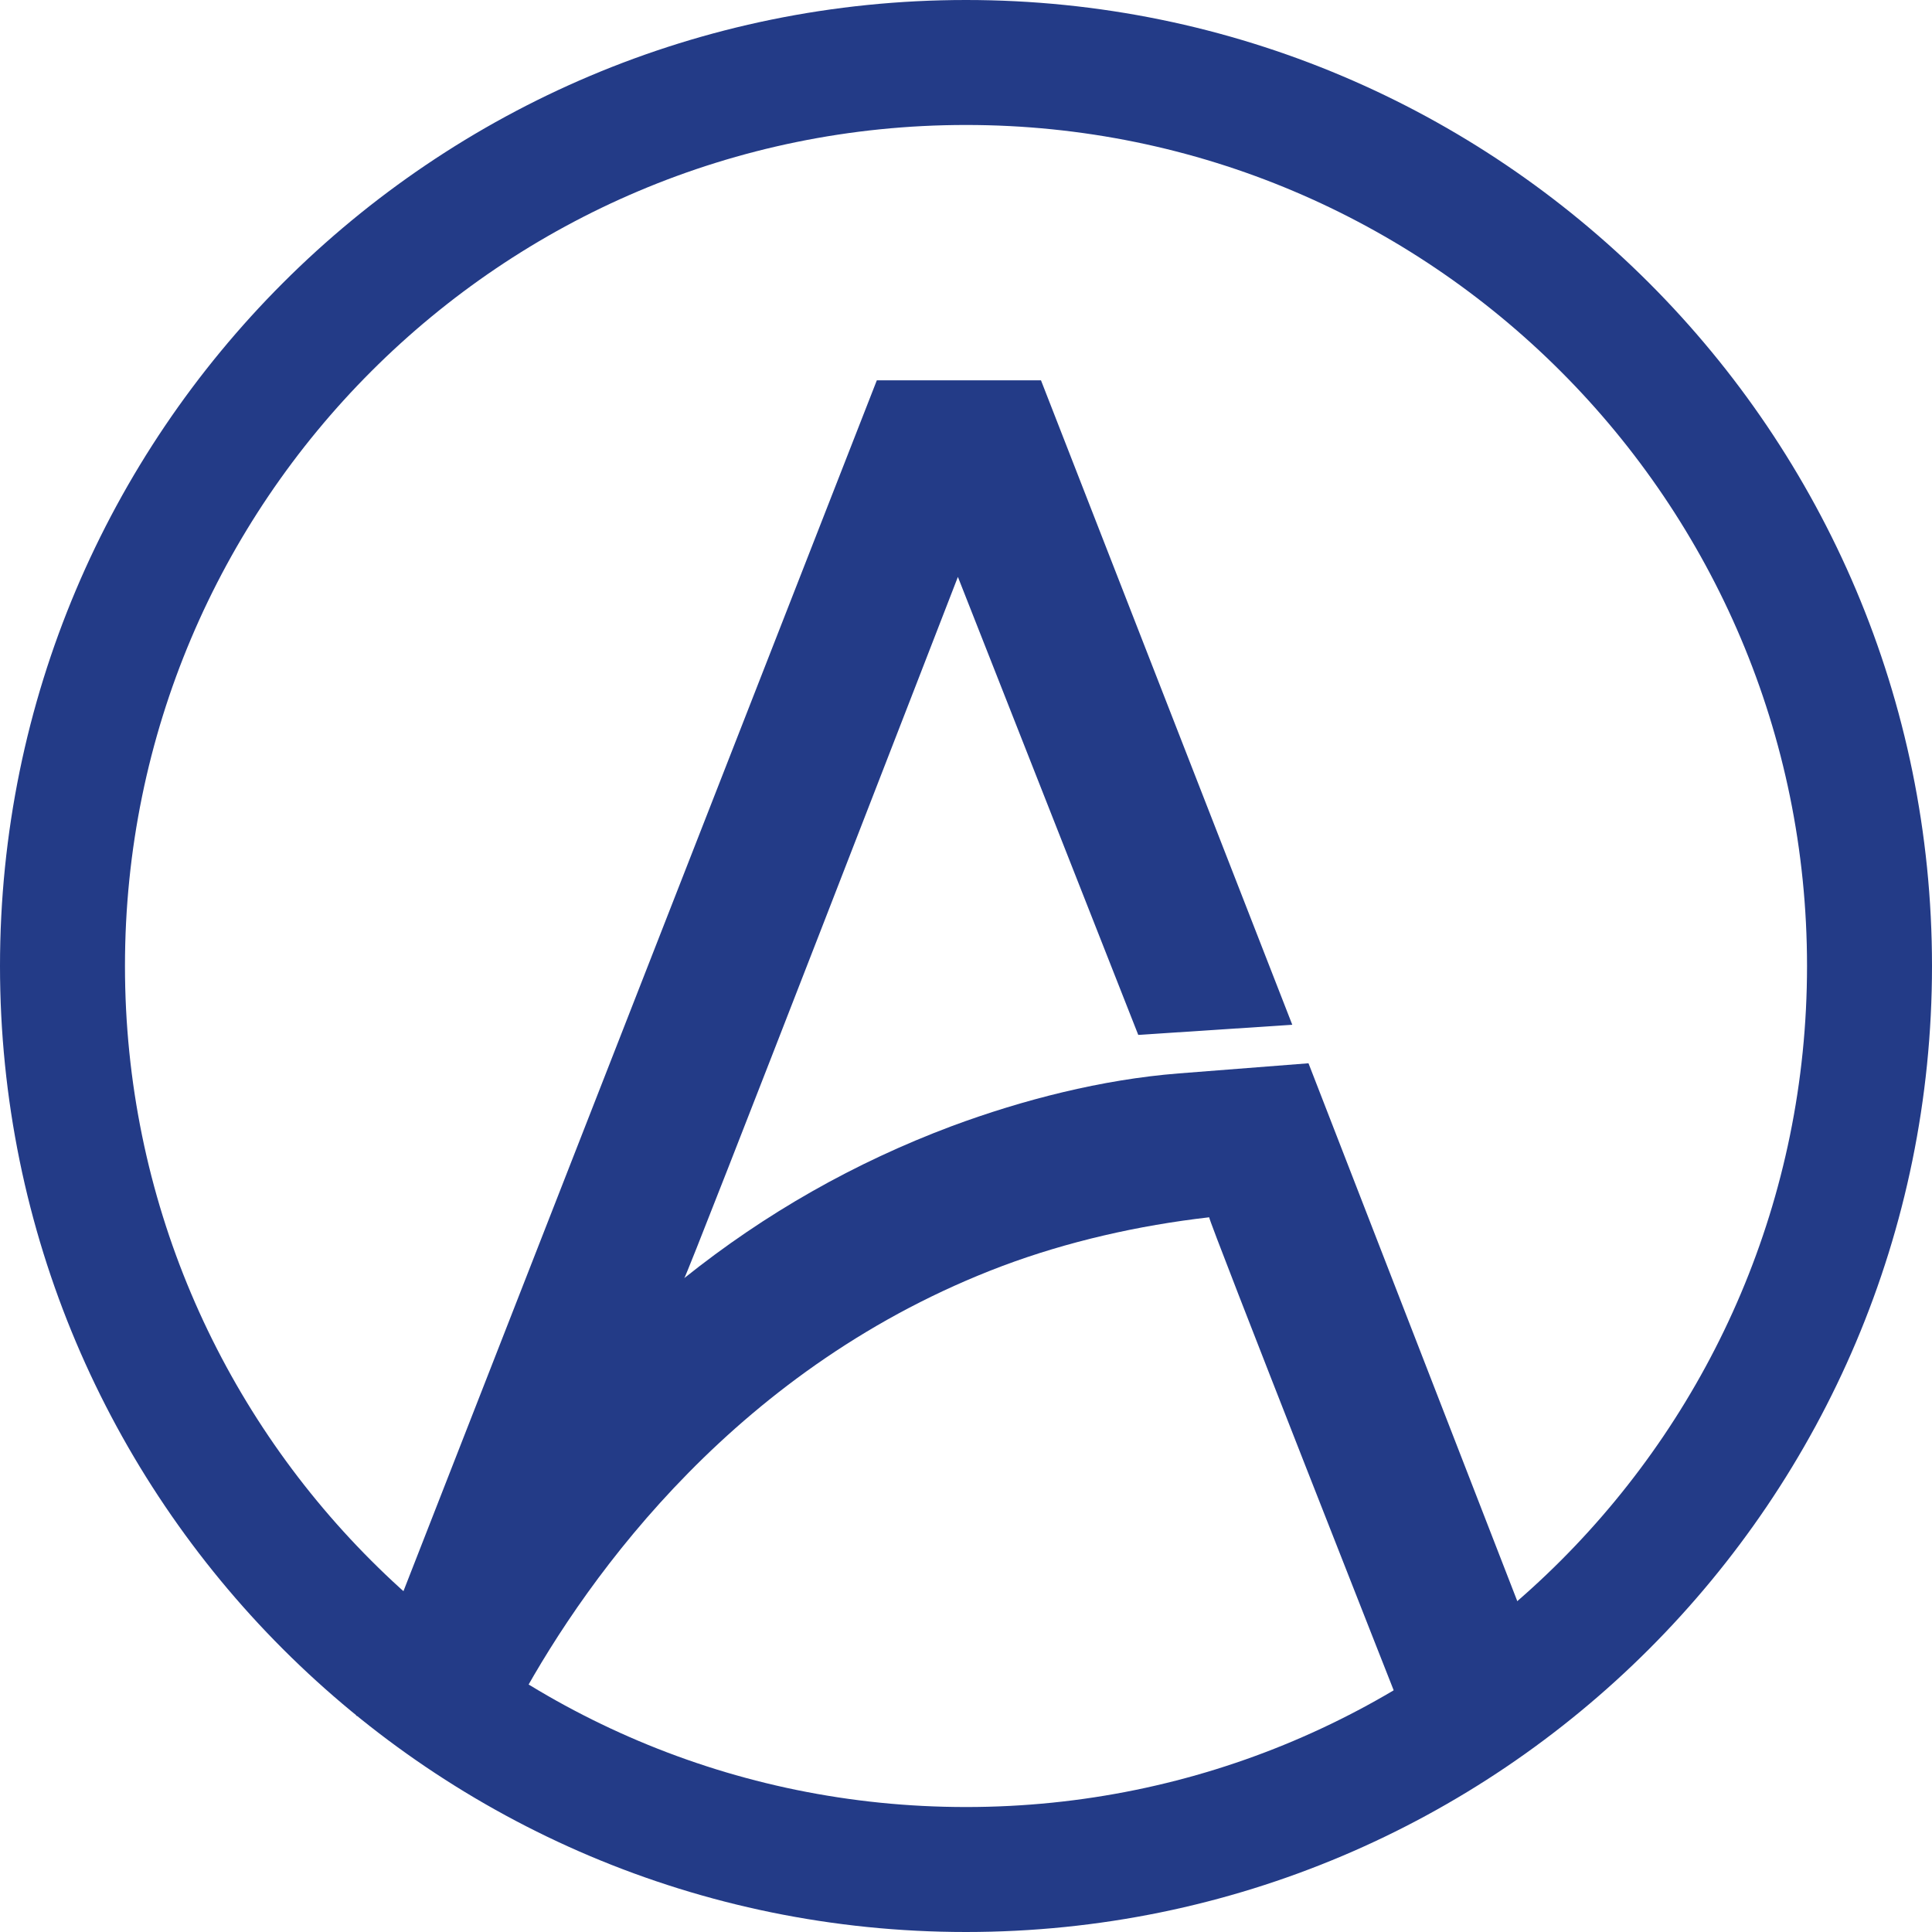
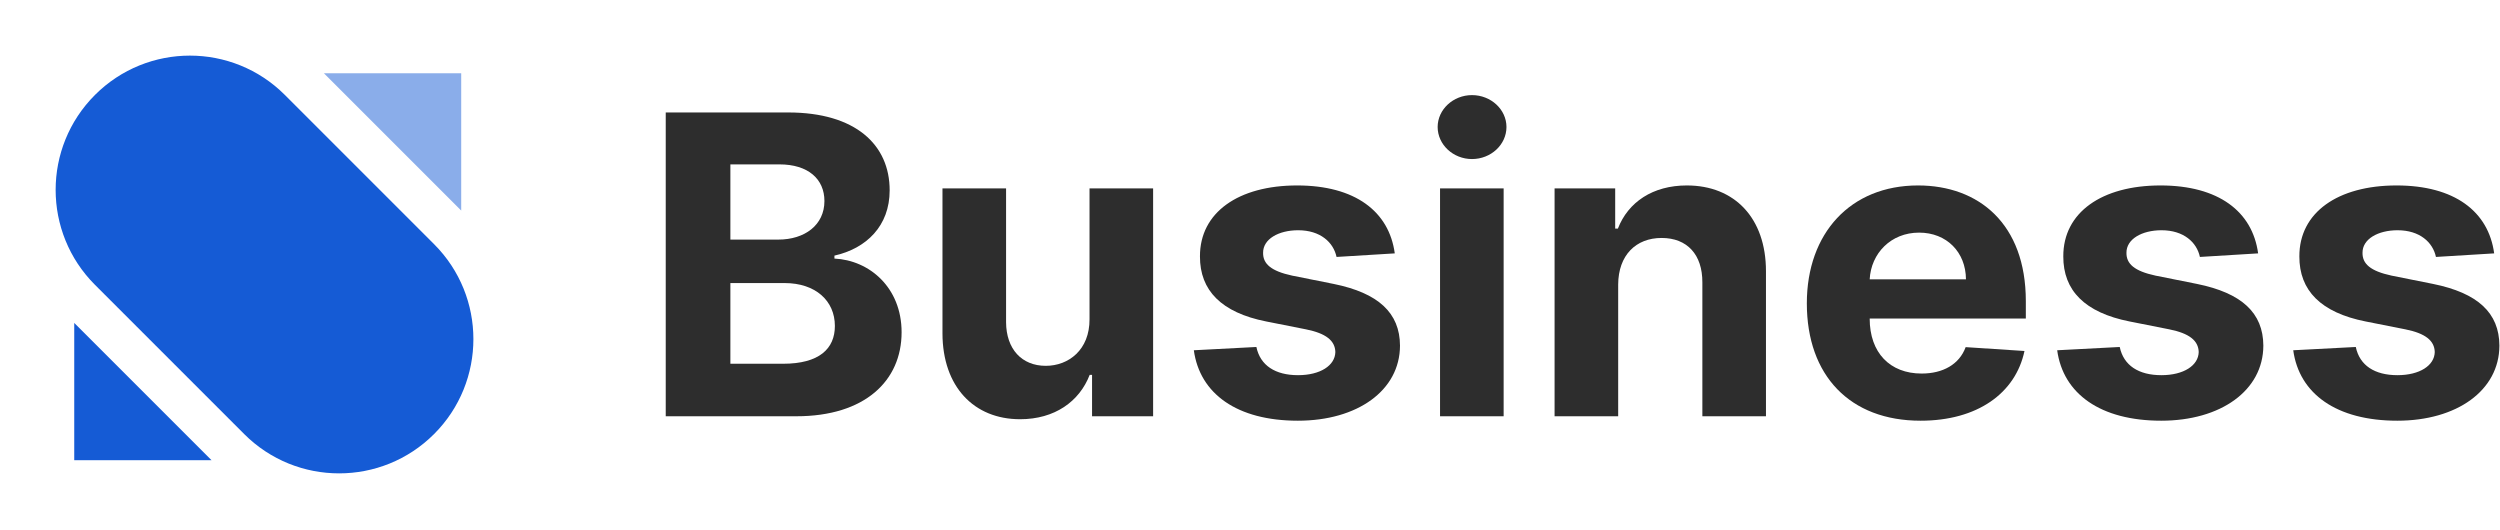
- <svg xmlns="http://www.w3.org/2000/svg" width="572" height="572" viewBox="0 0 572 572" fill="none">
-   <path d="M387.4 314.8L462.4 508H415.6C415.6 508 357.4 360.4 358 360.4C337 362.8 316 367.6 296.8 374.8C218.8 404.2 174.4 466 154 503.2L152.2 508H105.4L113.8 486.4L113.2 485.8C113.8 485.2 114.4 484.6 114.4 484L259.6 112.6H308.2L382.6 303.4L337 306.4L283.6 170.8C283.6 170.8 203.2 378.4 202.6 378.4C226.6 359.2 253 344.2 281.8 333.4C302.8 325.6 326.2 319.6 349 317.8L387.4 314.8Z" fill="#233B87" />
-   <circle cx="286" cy="286" r="267.5" stroke="#233B87" stroke-width="37" />
+ <svg xmlns="http://www.w3.org/2000/svg" width="184" height="39" viewBox="0 0 184 39" fill="none">
+   <rect x="0.002" y="13.976" width="19.765" height="35.296" rx="9.883" transform="rotate(-45 0.00158691 13.9762)" fill="#155BD5" />
+   <path opacity="0.5" d="M33.945 5.391L33.945 15.498L23.839 5.391L33.945 5.391Z" fill="#155BD5" />
+   <path d="M5.464 33.873V23.767L15.57 33.873H5.464Z" fill="#155BD5" />
+   <path d="M48.998 30.637H58.612C63.666 30.637 66.358 28.017 66.358 24.457C66.358 21.149 63.974 19.151 61.414 19.031V18.813C63.754 18.289 65.479 16.64 65.479 14.009C65.479 10.657 62.974 8.277 58.008 8.277H48.998V30.637ZM53.756 26.772V20.833H57.744C60.03 20.833 61.447 22.143 61.447 23.988C61.447 25.669 60.293 26.772 57.634 26.772H53.756ZM53.756 17.634V12.099H57.371C59.48 12.099 60.678 13.179 60.678 14.795C60.678 16.564 59.227 17.634 57.283 17.634H53.756Z" fill="#2D2D2D" />
+   <path d="M80.189 23.497C80.2 25.746 78.65 26.925 76.969 26.925C75.2 26.925 74.058 25.691 74.047 23.715V13.867H69.366V24.545C69.377 28.464 71.684 30.855 75.079 30.855C77.618 30.855 79.442 29.556 80.2 27.591H80.375V30.637H84.869V13.867H80.189V23.497Z" fill="#2D2D2D" />
+   <path d="M102.655 18.649C102.238 15.559 99.732 13.649 95.469 13.649C91.151 13.649 88.306 15.636 88.317 18.868C88.306 21.379 89.899 23.005 93.195 23.66L96.118 24.239C97.59 24.534 98.26 25.069 98.282 25.91C98.26 26.903 97.172 27.613 95.535 27.613C93.865 27.613 92.755 26.903 92.47 25.538L87.866 25.779C88.306 28.988 91.052 30.964 95.524 30.964C99.897 30.964 103.029 28.748 103.04 25.44C103.029 23.016 101.435 21.564 98.161 20.898L95.107 20.287C93.535 19.948 92.953 19.413 92.964 18.606C92.953 17.601 94.096 16.946 95.546 16.946C97.172 16.946 98.139 17.83 98.37 18.911L102.655 18.649Z" fill="#2D2D2D" />
+   <path d="M105.987 30.637H110.668V13.867H105.987V30.637ZM108.338 11.706C109.734 11.706 110.876 10.646 110.876 9.347C110.876 8.059 109.734 7 108.338 7C106.954 7 105.811 8.059 105.811 9.347C105.811 10.646 106.954 11.706 108.338 11.706Z" fill="#2D2D2D" />
+   <path d="M119.098 20.942C119.109 18.78 120.405 17.514 122.295 17.514C124.174 17.514 125.305 18.737 125.294 20.789V30.637H129.975V19.959C129.975 16.051 127.668 13.649 124.152 13.649C121.647 13.649 119.834 14.872 119.076 16.826H118.878V13.867H114.417V30.637H119.098V20.942Z" fill="#2D2D2D" />
+   <path d="M141.355 30.964C145.53 30.964 148.343 28.945 149.002 25.833L144.673 25.549C144.201 26.827 142.992 27.493 141.432 27.493C139.092 27.493 137.609 25.953 137.609 23.453V23.442H149.101V22.165C149.101 16.466 145.629 13.649 141.168 13.649C136.202 13.649 132.983 17.154 132.983 22.328C132.983 27.645 136.158 30.964 141.355 30.964ZM137.609 20.56C137.707 18.649 139.169 17.121 141.245 17.121C143.278 17.121 144.684 18.562 144.695 20.56H137.609Z" fill="#2D2D2D" />
+   <path d="M166.198 18.649C165.78 15.559 163.275 13.649 159.012 13.649C154.694 13.649 151.848 15.636 151.859 18.868C151.848 21.379 153.441 23.005 156.738 23.66L159.66 24.239C161.132 24.534 161.803 25.069 161.825 25.91C161.803 26.903 160.715 27.613 159.078 27.613C157.408 27.613 156.298 26.903 156.012 25.538L151.409 25.779C151.848 28.988 154.595 30.964 159.067 30.964C163.44 30.964 166.571 28.748 166.582 25.44C166.571 23.016 164.978 21.564 161.704 20.898L158.649 20.287C157.078 19.948 156.496 19.413 156.507 18.606C156.496 17.601 157.639 16.946 159.089 16.946C160.715 16.946 161.682 17.83 161.913 18.911L166.198 18.649Z" fill="#2D2D2D" />
+   <path d="M183.571 18.649C183.154 15.559 180.649 13.649 176.386 13.649C172.068 13.649 169.222 15.636 169.233 18.868C169.222 21.379 170.815 23.005 174.111 23.66L177.034 24.239C178.506 24.534 179.176 25.069 179.198 25.91C179.176 26.903 178.089 27.613 176.452 27.613C174.782 27.613 173.672 26.903 173.386 25.538L168.782 25.779C169.222 28.988 171.969 30.964 176.441 30.964C180.814 30.964 183.945 28.748 183.956 25.44C183.945 23.016 182.352 21.564 179.078 20.898L176.023 20.287C174.452 19.948 173.87 19.413 173.881 18.606C173.87 17.601 175.012 16.946 176.463 16.946C178.089 16.946 179.056 17.83 179.286 18.911L183.571 18.649Z" fill="#2D2D2D" />
</svg>
